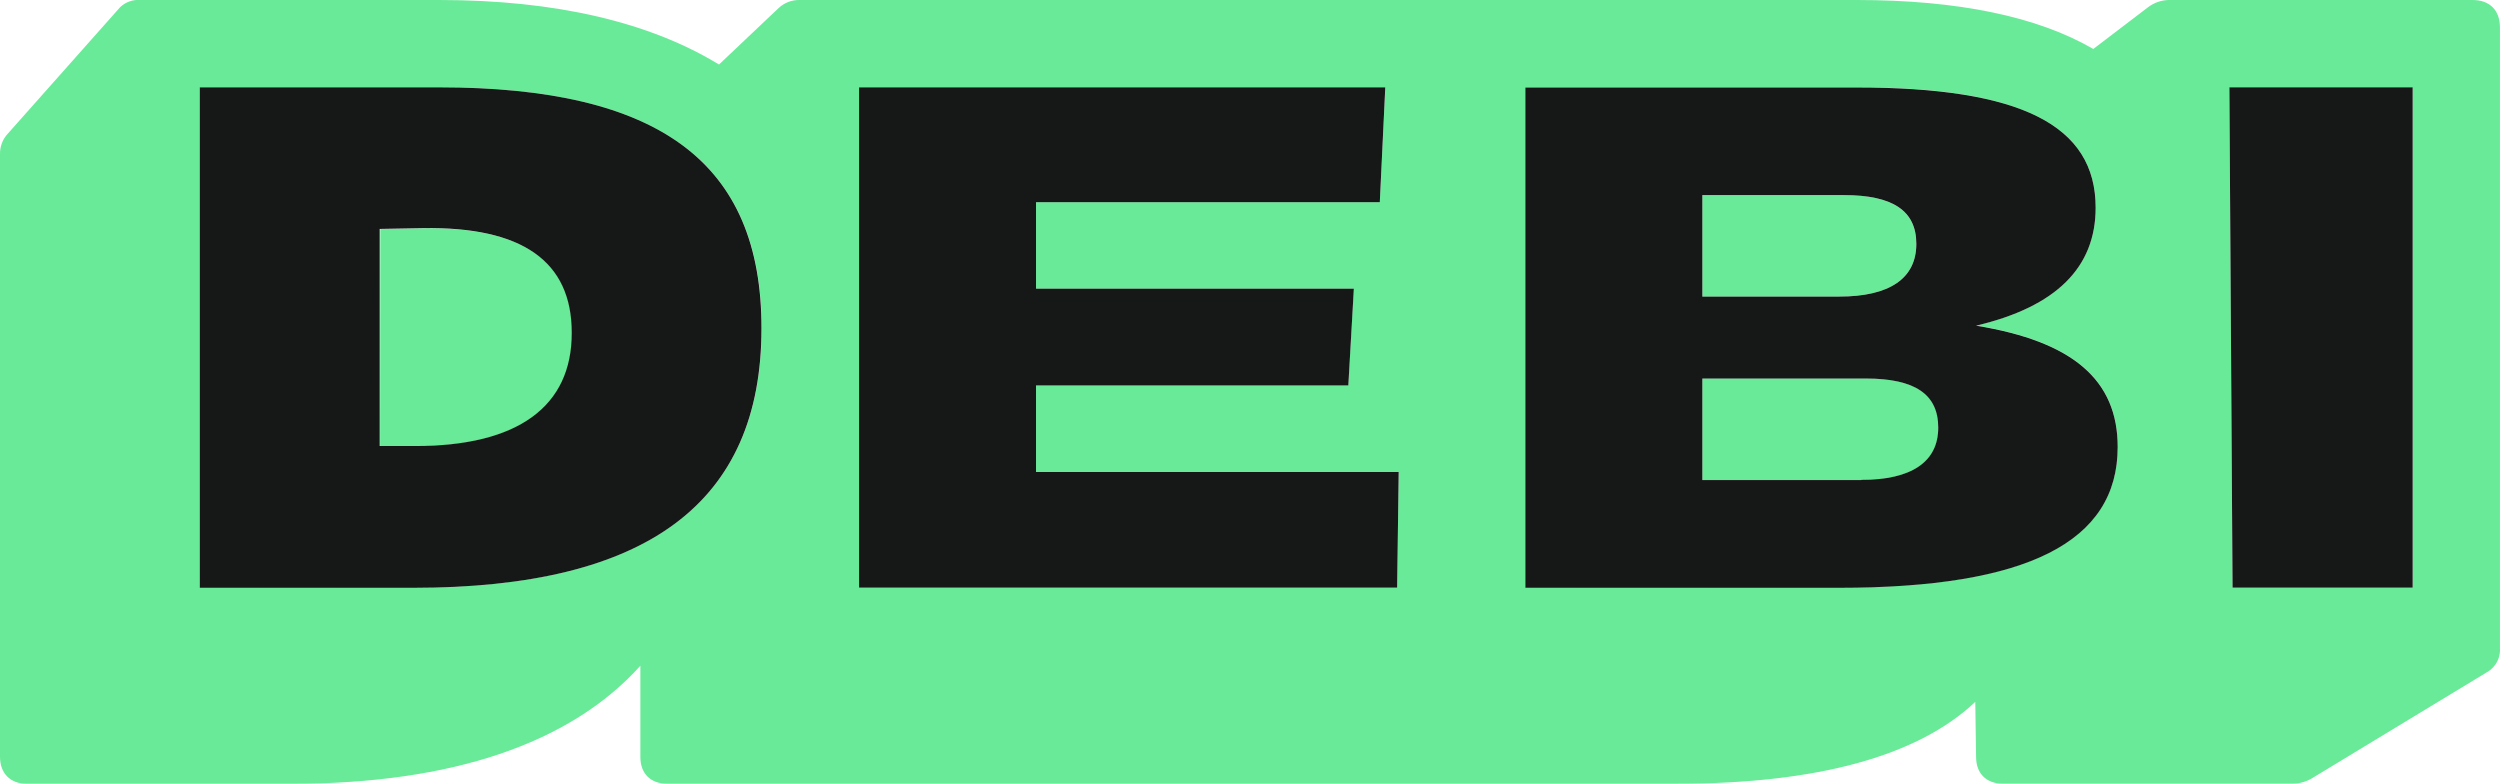
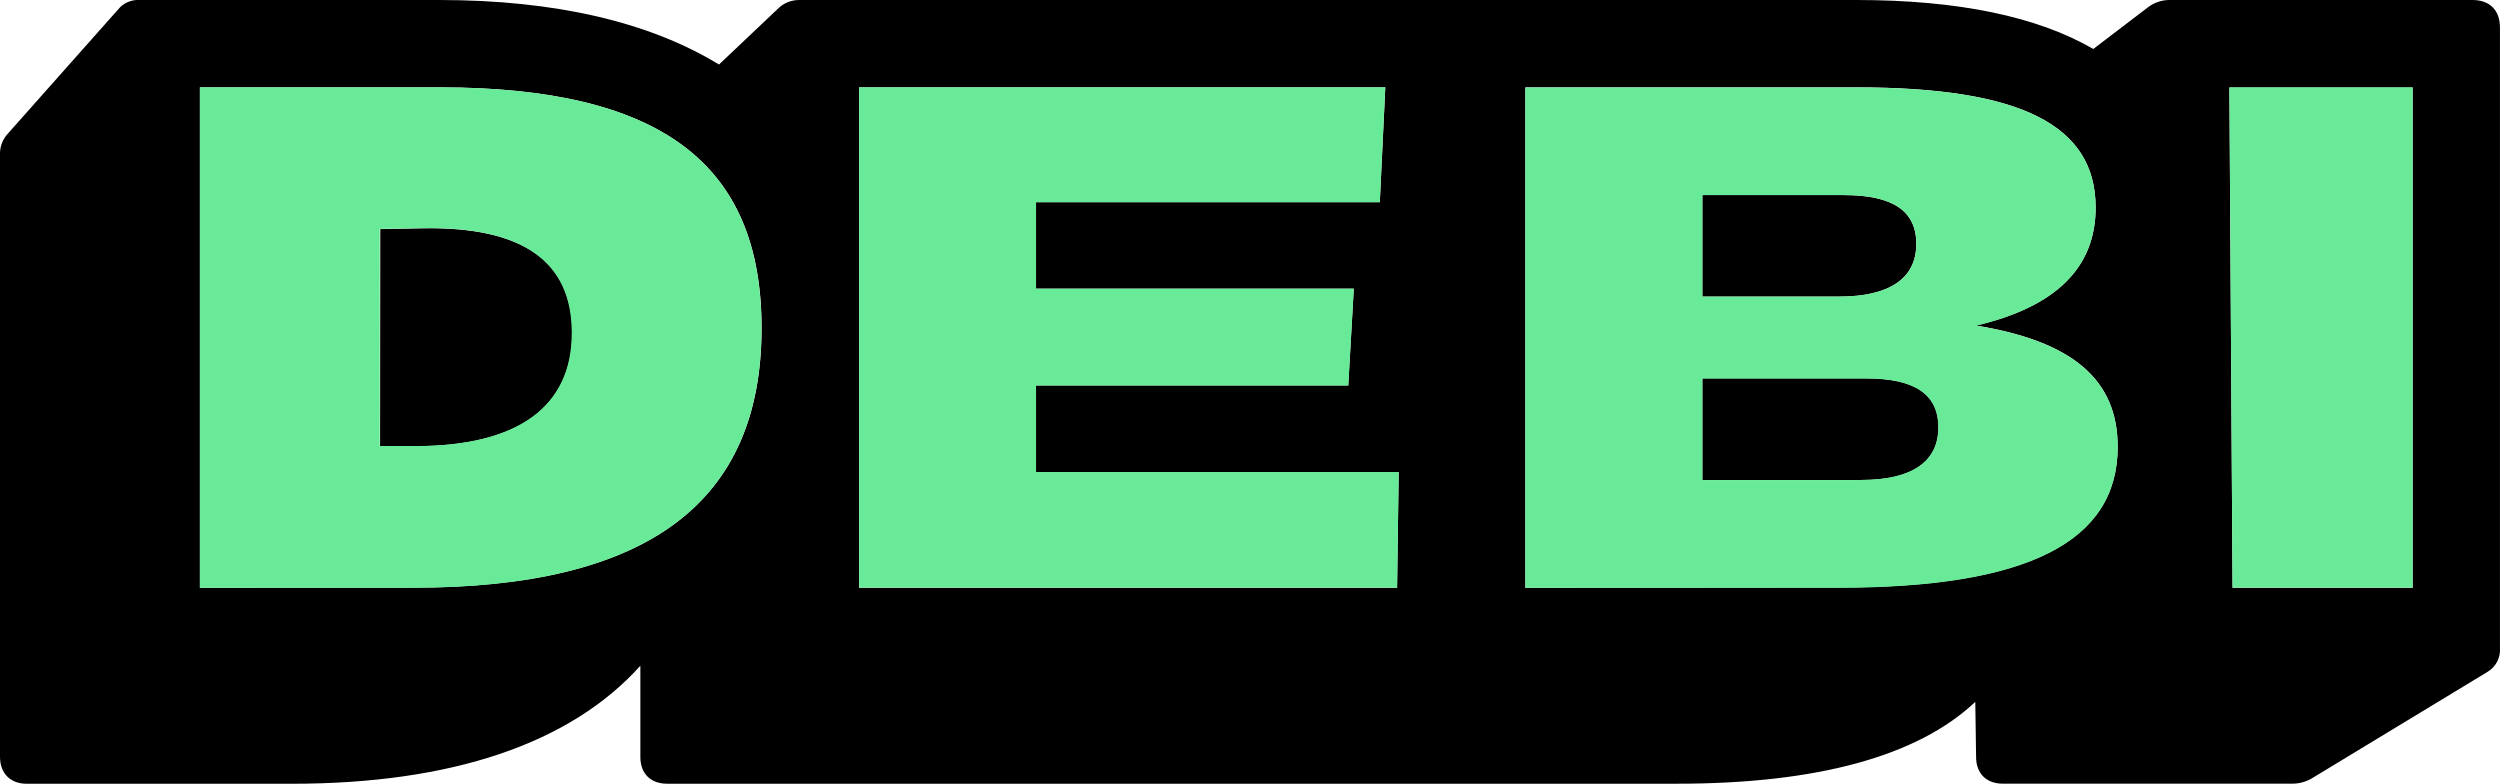
- <svg xmlns="http://www.w3.org/2000/svg" viewBox="0 0 561.4 175.95" role="img" aria-label="Debi">
-   <path fill="#69ea98" d="M501.34,132l-.71-112.35h41.16V132ZM382.28,66.6H413c11.31,0,17.32-4.07,17.32-11.84,0-7.42-5.3-10.95-16.26-10.95H382.28ZM342.53,132V19.61H416.9c36.92,0,53.7,8.48,53.7,27,0,13.42-8.83,22.25-26.85,26.49,21.73,3.54,31.8,12.19,31.8,27.21,0,21.37-20.32,31.62-62.71,31.62Zm39.75-24.2H418c11.31,0,17.31-4.06,17.31-11.84,0-7.42-5.3-11-16.25-11H382.28ZM192.9,132V19.61H311.09L309.85,45.4h-77.2V64.83H304l-1.24,21.73H232.65V106h81.44l-.36,26Zm-148,0V19.61h53.7c49.64,0,72.43,17,72.43,54.05,0,39.22-25.62,58.3-78.26,58.3Zm40.45-31.8h8c23,0,35.16-8.83,35.16-25.44,0-16.07-11.13-23.84-33.39-23.49l-9.72.18ZM6,176H65.54c35.86,0,62.53-9,78.26-26.5v20.49c0,3.71,2.29,6,6,6H376.62c31.45,0,54.06-6.19,66.95-18.38l.18,12.37c0,3.71,2.3,6,6,6h65.18a8.68,8.68,0,0,0,4.59-1.42l39.05-23.67a5.78,5.78,0,0,0,2.82-5.48V6.18c0-3.88-2.29-6.18-6.18-6.18H487a8,8,0,0,0-4.59,1.59L470.07,11C457.53,3.71,439.69,0,416.9,0H179.48a6.7,6.7,0,0,0-4.59,1.77L161.46,14.49C145.91,5,124.89,0,98.57,0H31.44A5.87,5.87,0,0,0,27,1.59L1.77,30A6.53,6.53,0,0,0,0,34.62V169.94C0,173.65,2.3,176,6,176Z" />
-   <polygon fill="#161817" points="501.34 131.96 500.63 19.61 541.79 19.61 541.79 131.96 501.34 131.96" />
-   <polygon fill="#161817" points="192.91 131.96 192.91 19.61 311.08 19.61 309.85 45.4 232.65 45.4 232.65 64.83 304.02 64.83 302.78 86.56 232.65 86.56 232.65 105.99 314.09 105.99 313.74 131.96 192.91 131.96" />
-   <path fill="#161817" d="M443.75,73.13c18-4.24,26.85-13.07,26.85-26.49,0-18.55-16.78-27-53.7-27H342.53V132h70.31c42.39,0,62.71-10.25,62.71-31.62C475.55,85.32,465.48,76.67,443.75,73.13ZM382.28,43.81h31.79c11,0,16.26,3.53,16.26,10.95,0,7.77-6,11.84-17.32,11.84H382.28Zm35.68,64H382.28V85H419c11,0,16.25,3.53,16.25,11C435.27,103.7,429.27,107.76,418,107.76Z" />
-   <path fill="#161817" d="M98.57,19.61H44.87V132H92.74c52.64,0,78.26-19.08,78.26-58.3C171,36.57,148.21,19.61,98.57,19.61Zm-5.3,80.55h-8V51.41L95,51.23c22.26-.35,33.39,7.42,33.39,23.49C128.43,91.33,116.24,100.16,93.27,100.16Z" />
+ <svg xmlns="http://www.w3.org/2000/svg" id="Capa_1" data-name="Capa 1" viewBox="0 0 561.4 175.95">
+   <defs>
+     <style>.cls-1{fill:#69ea98;}</style>
+   </defs>
+   <path d="M501.34,132l-.71-112.35h41.16V132ZM382.28,66.6H413c11.31,0,17.32-4.07,17.32-11.84,0-7.42-5.3-10.95-16.26-10.95H382.28ZM342.53,132V19.61H416.9c36.92,0,53.7,8.48,53.7,27,0,13.42-8.83,22.25-26.85,26.49,21.73,3.54,31.8,12.19,31.8,27.21,0,21.37-20.32,31.62-62.71,31.62Zm39.75-24.2H418c11.31,0,17.31-4.06,17.31-11.84,0-7.42-5.3-11-16.25-11H382.28ZM192.9,132V19.61H311.09L309.85,45.4h-77.2V64.83H304l-1.24,21.73H232.65V106h81.44l-.36,26Zm-148,0V19.61h53.7c49.64,0,72.43,17,72.43,54.05,0,39.22-25.62,58.3-78.26,58.3Zm40.45-31.8h8c23,0,35.16-8.83,35.16-25.44,0-16.07-11.13-23.84-33.39-23.49l-9.72.18ZM6,176H65.54c35.86,0,62.53-9,78.26-26.5v20.49c0,3.71,2.29,6,6,6H376.62c31.45,0,54.06-6.19,66.95-18.38l.18,12.37c0,3.71,2.3,6,6,6h65.18a8.68,8.68,0,0,0,4.59-1.42l39.05-23.67a5.78,5.78,0,0,0,2.82-5.48V6.18c0-3.88-2.29-6.18-6.18-6.18H487a8,8,0,0,0-4.59,1.59L470.07,11C457.53,3.71,439.69,0,416.9,0H179.48a6.7,6.7,0,0,0-4.59,1.77L161.46,14.49C145.91,5,124.89,0,98.57,0H31.44A5.87,5.87,0,0,0,27,1.59L1.77,30A6.53,6.53,0,0,0,0,34.62V169.94C0,173.65,2.3,176,6,176Z" />
+   <polygon class="cls-1" points="501.34 131.96 500.63 19.61 541.79 19.61 541.79 131.96 501.34 131.96" />
+   <polygon class="cls-1" points="192.91 131.96 192.91 19.61 311.08 19.61 309.85 45.4 232.65 45.4 232.65 64.83 304.02 64.83 302.78 86.56 232.65 86.56 232.65 105.99 314.09 105.99 313.74 131.96 192.91 131.96" />
+   <path class="cls-1" d="M443.75,73.13c18-4.24,26.85-13.07,26.85-26.49,0-18.55-16.78-27-53.7-27H342.53V132h70.31c42.39,0,62.71-10.25,62.71-31.62C475.55,85.32,465.48,76.67,443.75,73.13ZM382.28,43.81h31.79c11,0,16.26,3.53,16.26,10.95,0,7.77-6,11.84-17.32,11.84H382.28Zm35.68,64H382.28V85H419c11,0,16.25,3.53,16.25,11C435.27,103.7,429.27,107.76,418,107.76Z" />
+   <path class="cls-1" d="M98.57,19.61H44.87V132H92.74c52.65,0,78.26-19.08,78.26-58.3C171,36.57,148.21,19.61,98.57,19.61Zm-5.3,80.55h-8V51.41L95,51.23c22.26-.35,33.39,7.42,33.39,23.49C128.43,91.33,116.24,100.16,93.27,100.16Z" />
</svg>
